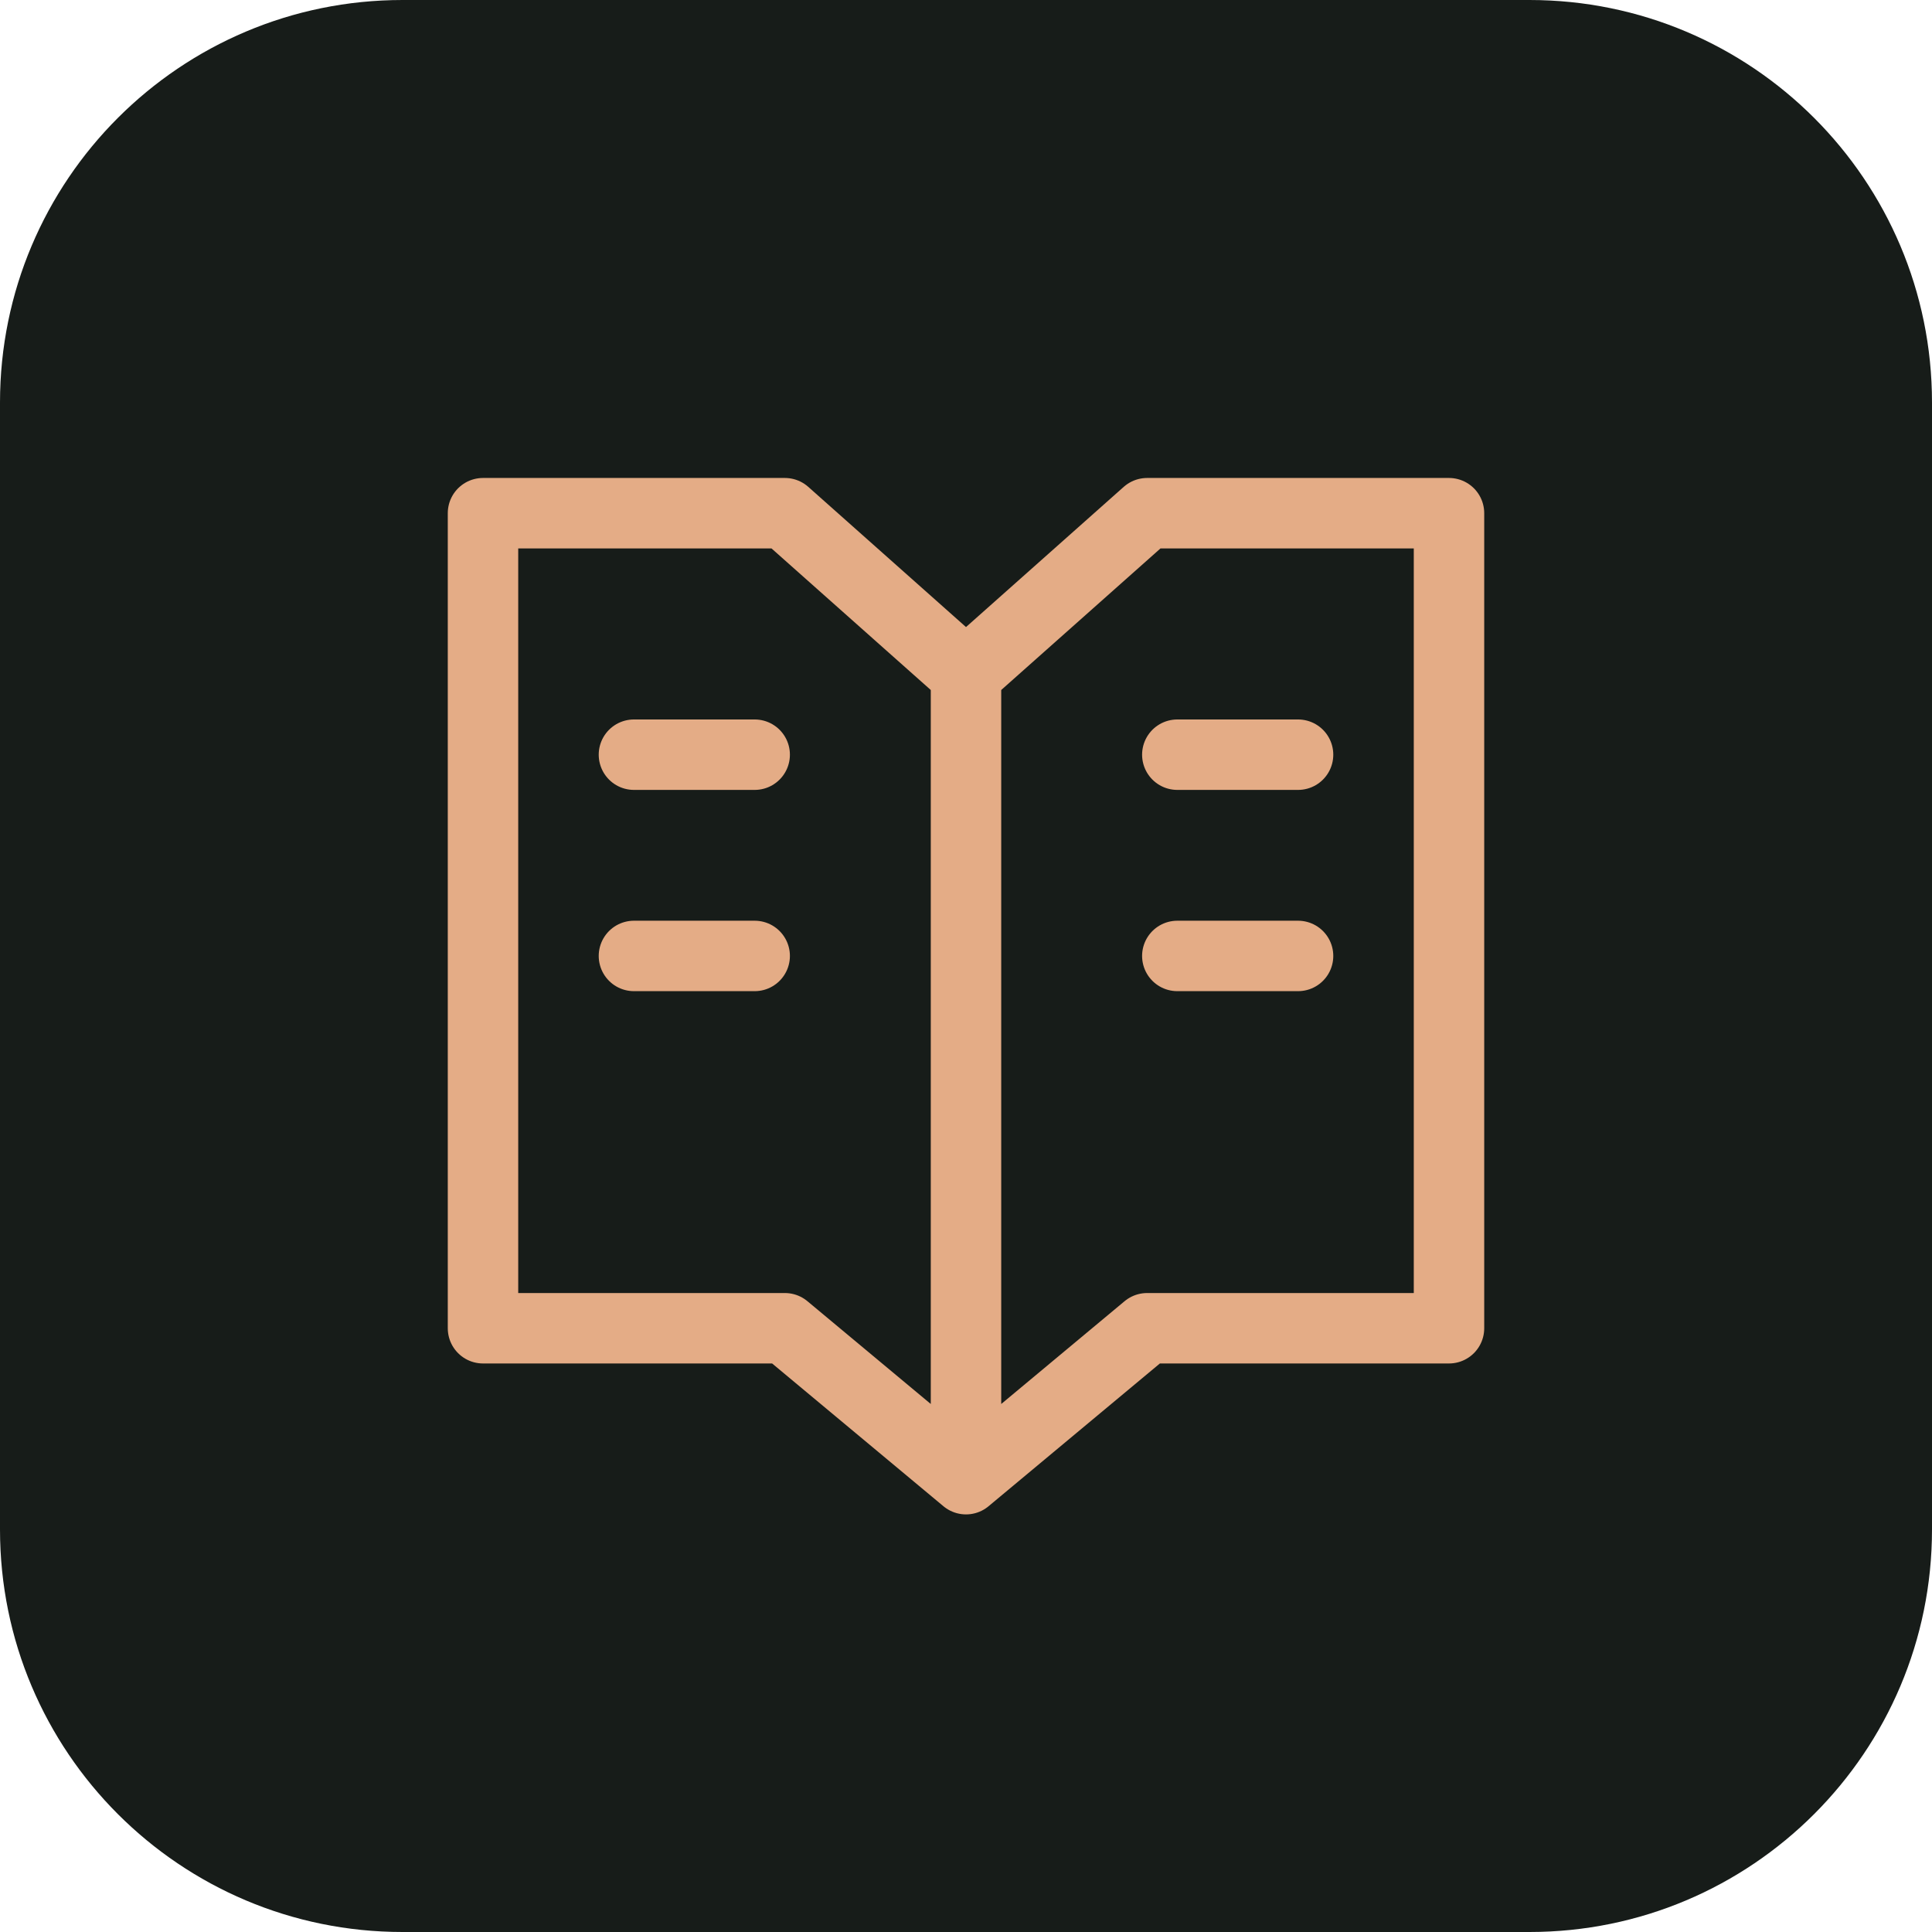
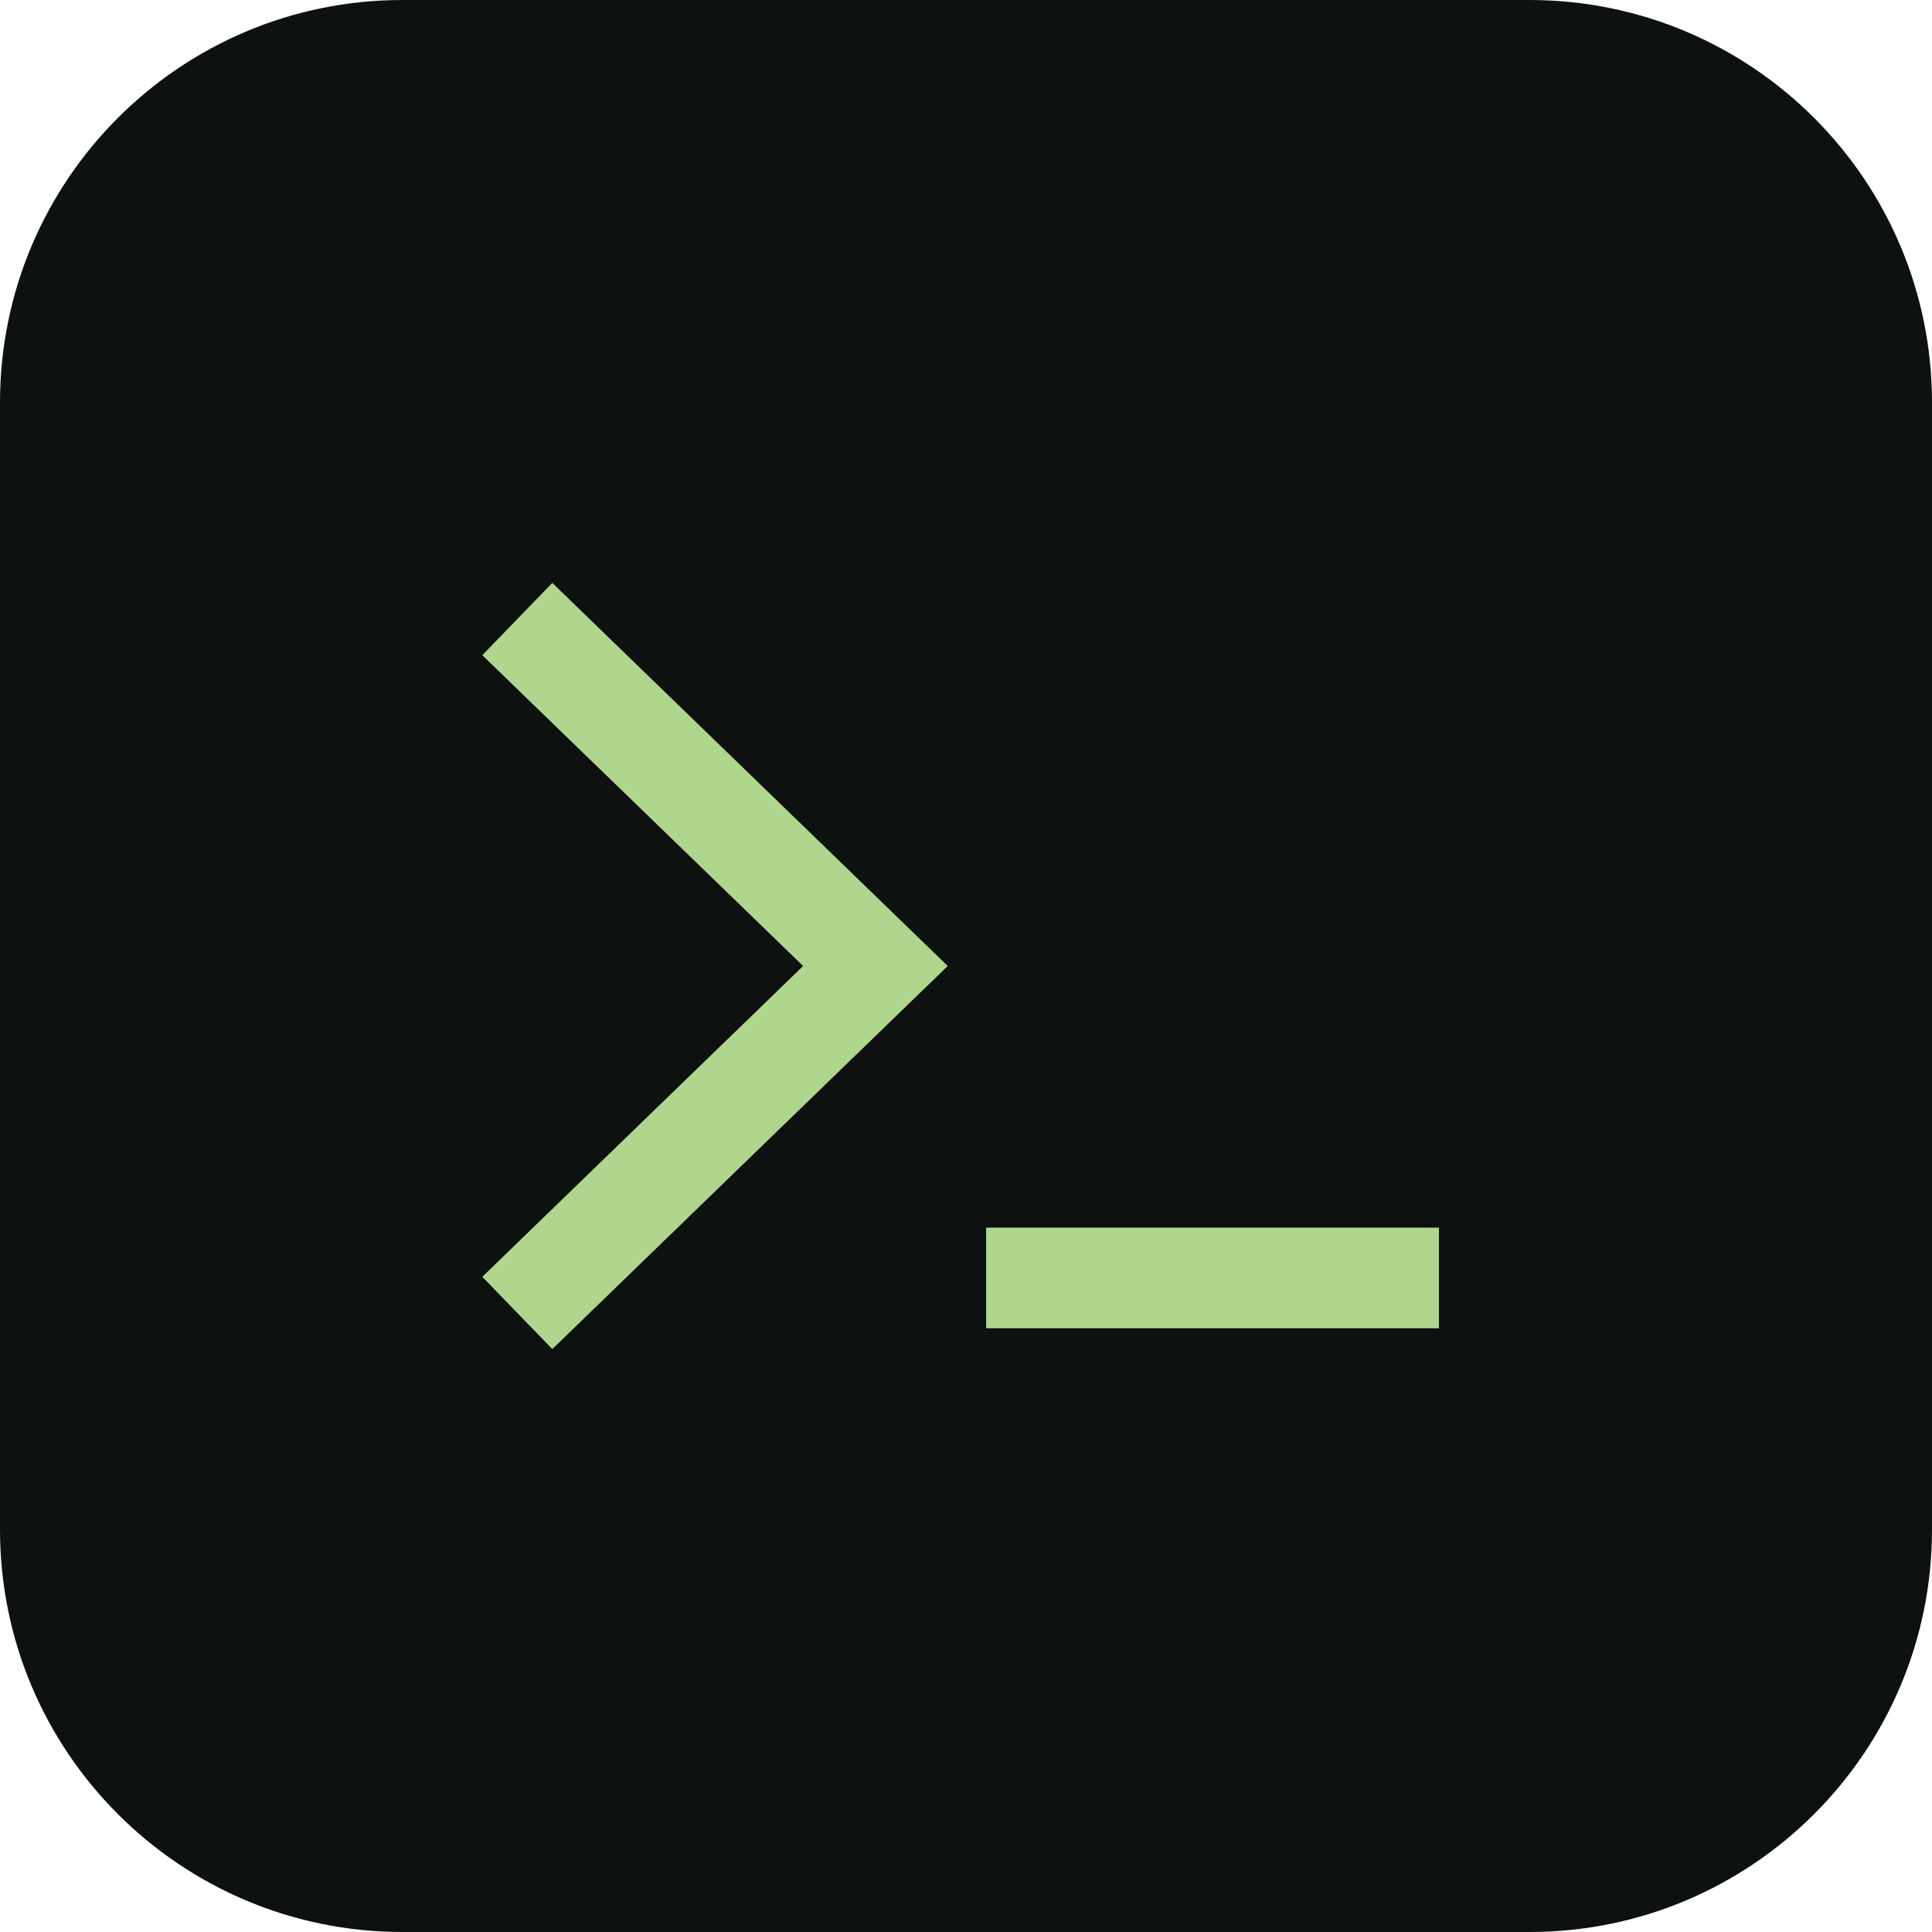
<svg xmlns="http://www.w3.org/2000/svg" viewBox="0 0 192 192">
-   <rect width="192" height="192" rx="40" fill="#171c19" />
-   <g fill="none" stroke="#e4ac86" stroke-width="7" stroke-linecap="round" stroke-linejoin="round">
-     <path d="M48 51h30l18 16 18-16h30v81h-30l-18 15-18-15H48zM96 67v80M63 75h12m-12 20h12m42-20h12m-12 20h12" />
+   <rect width="192" height="192" rx="40" fill="#0d1110" />
+   <g fill="none" stroke="#b0d68d" stroke-width="10" stroke-linecap="square">
+     <path d="m55 65 32 31-32 31m48 0h35" />
  </g>
</svg>
